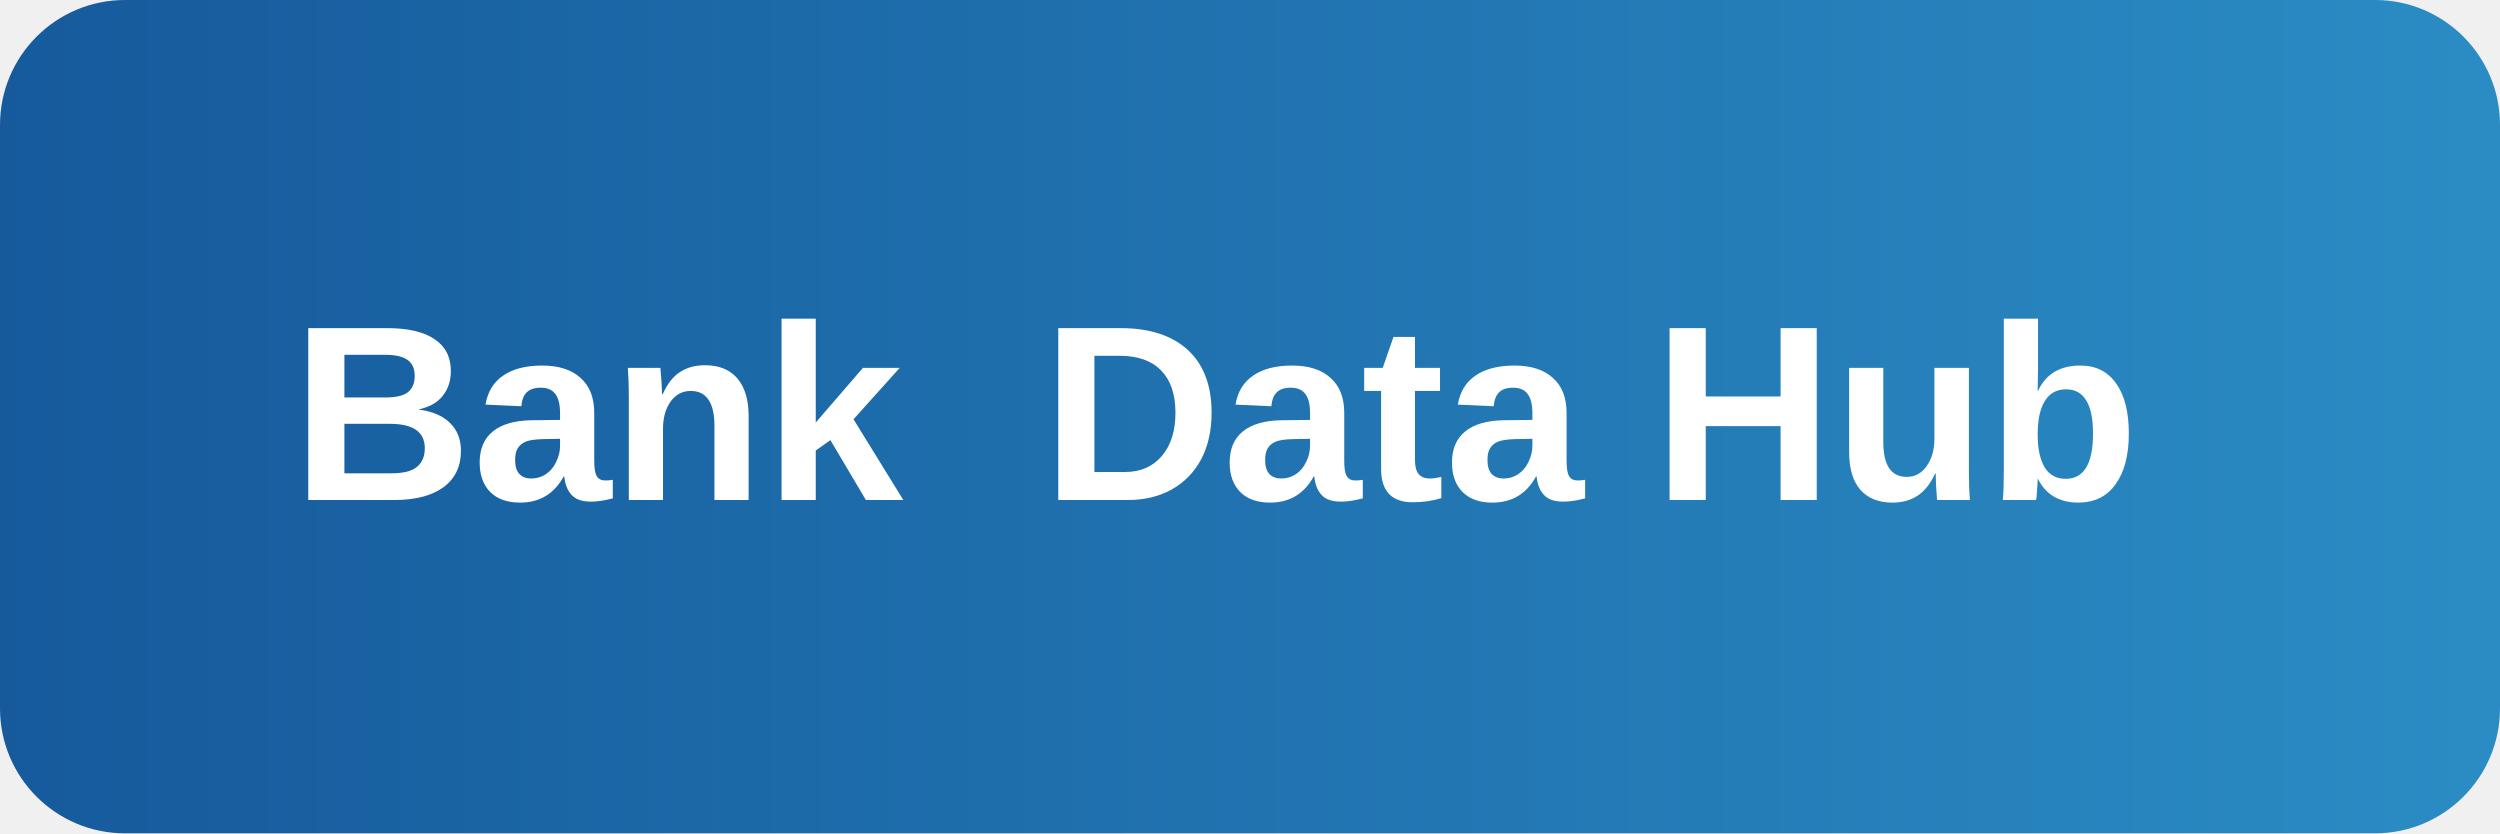
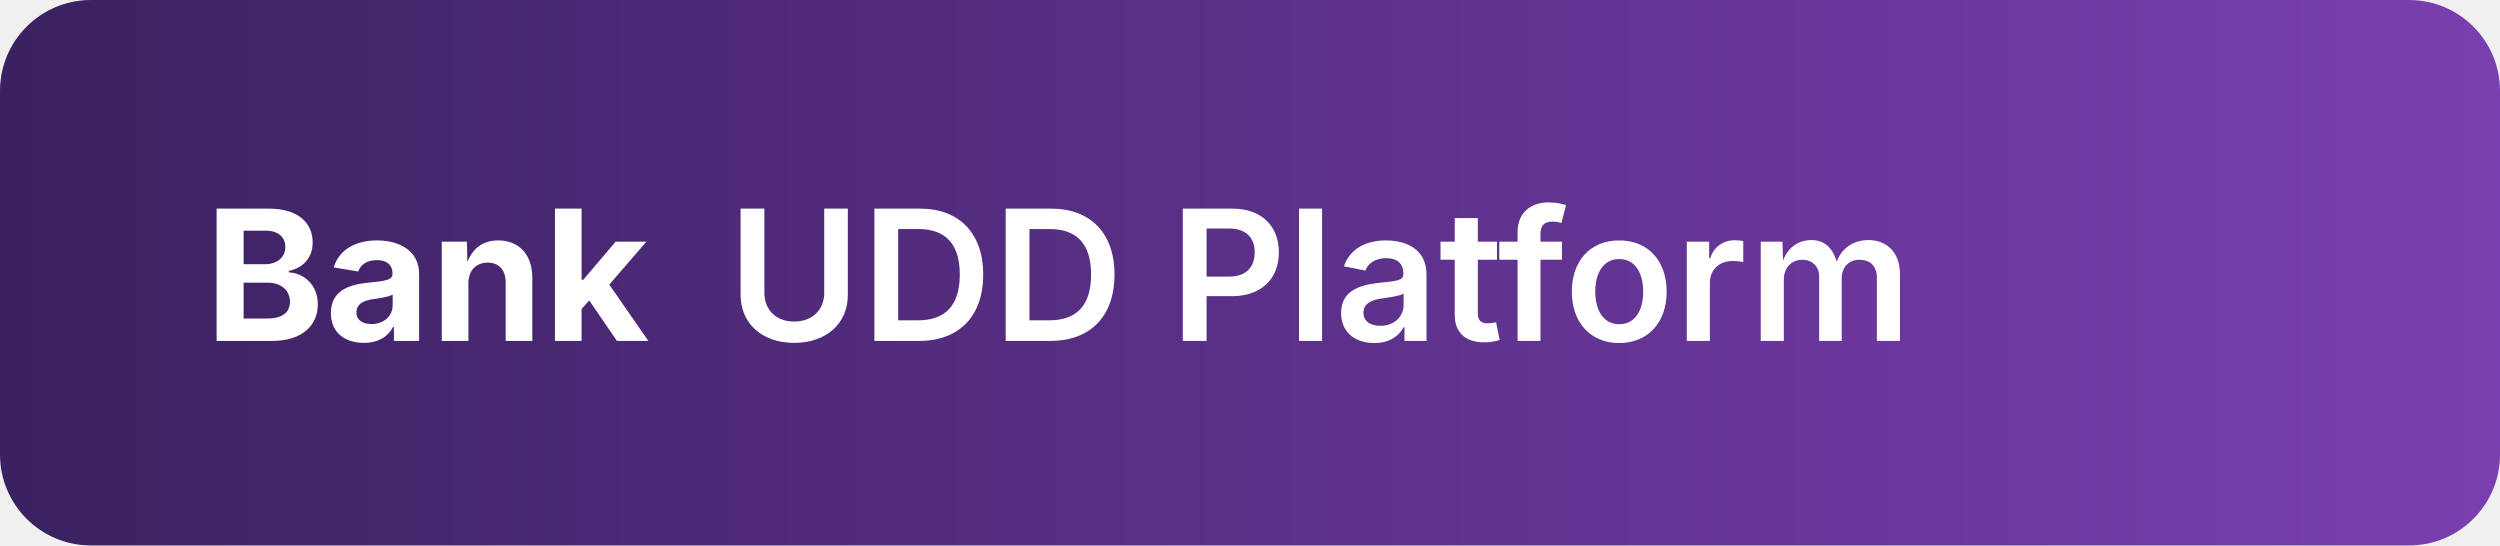
- <svg xmlns="http://www.w3.org/2000/svg" viewBox="0 0 120 40" width="240" height="80">
+ <svg xmlns="http://www.w3.org/2000/svg" viewBox="0 0 220 48" width="440" height="96">
  <defs>
    <linearGradient id="g" x1="0" x2="1">
-       <stop offset="0" stop-color="#165a9c" />
-       <stop offset="1" stop-color="#2b8cc4" />
+       <stop offset="0" stop-color="#3b2160" />
+       <stop offset="1" stop-color="#7a3fb0" />
    </linearGradient>
  </defs>
-   <rect width="120" height="40" rx="6" fill="url(#g)" />
-   <g fill="#fff" font-family="Verdana,Arial,Helvetica,sans-serif" font-weight="700" font-size="12">
-     <text x="14" y="24">Bank</text>
-     <text x="50" y="24" font-weight="600">Data Hub</text>
+   <rect width="220" height="48" rx="8" fill="url(#g)" />
+   <g fill="#fff" font-family="Inter, Verdana, Arial, Helvetica, sans-serif" font-weight="700" font-size="16">
+     <text x="18" y="30">Bank</text>
+     <text x="64" y="30" font-weight="600">UDD Platform</text>
  </g>
</svg>
